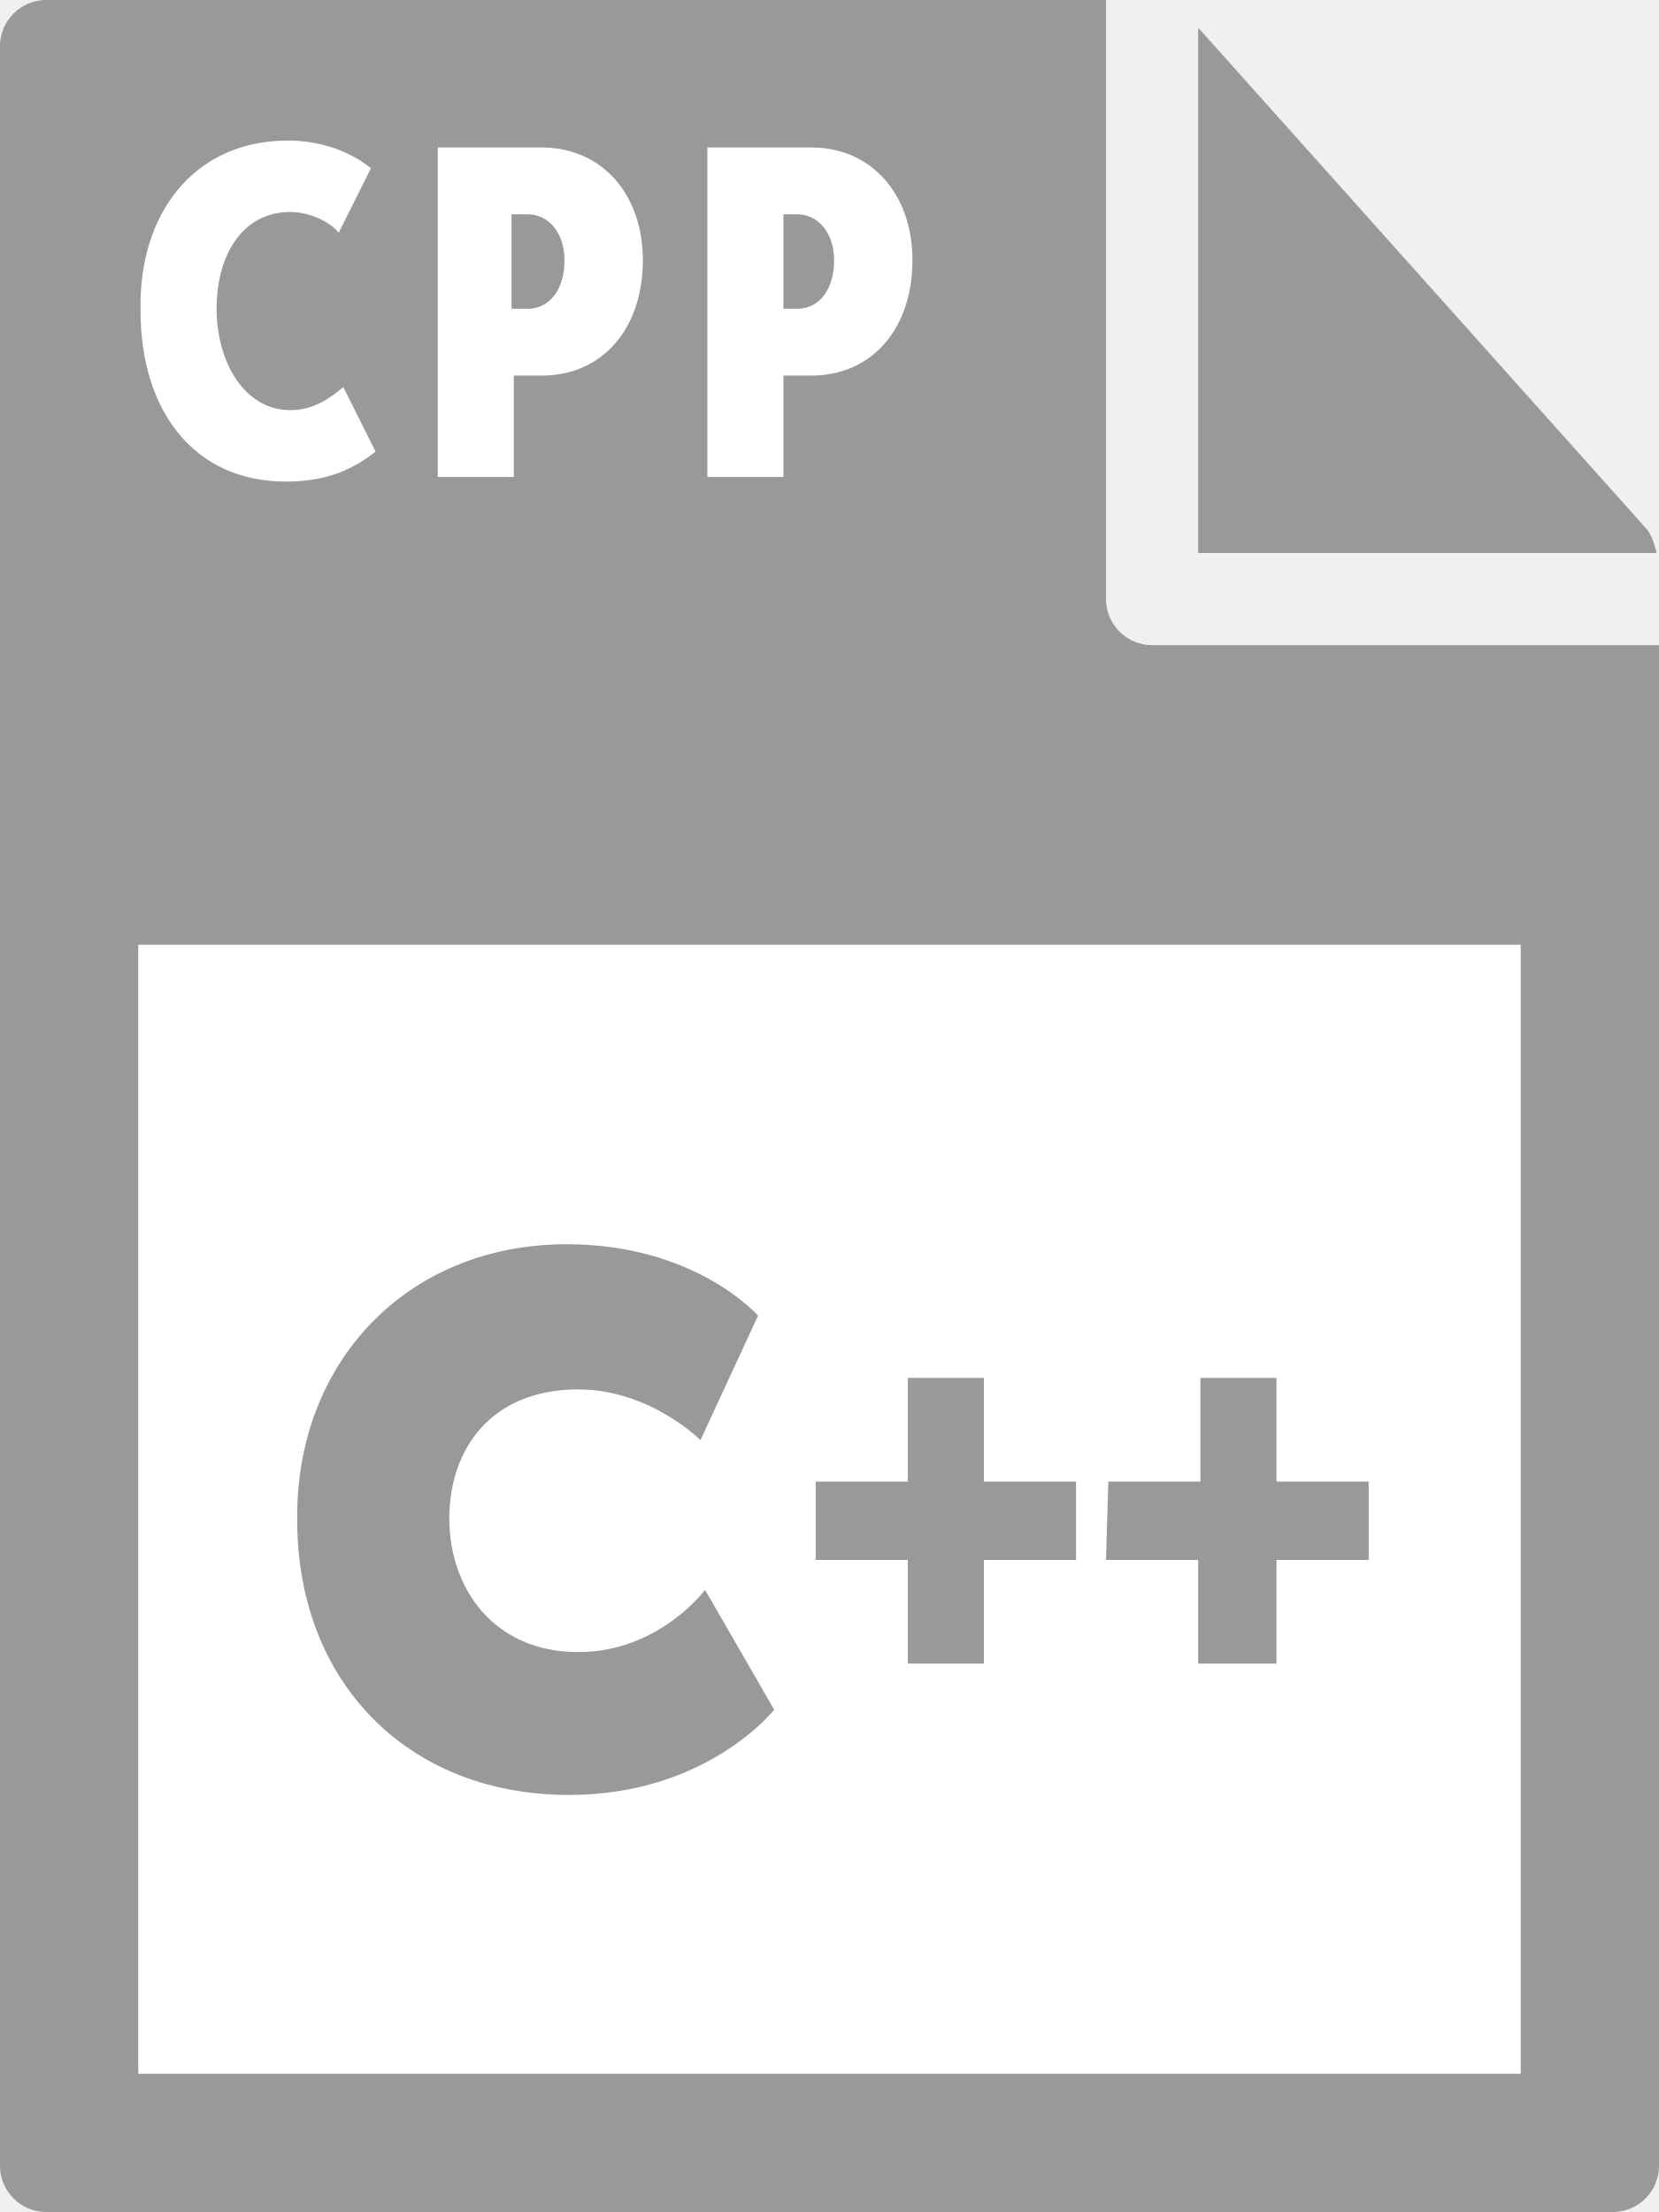
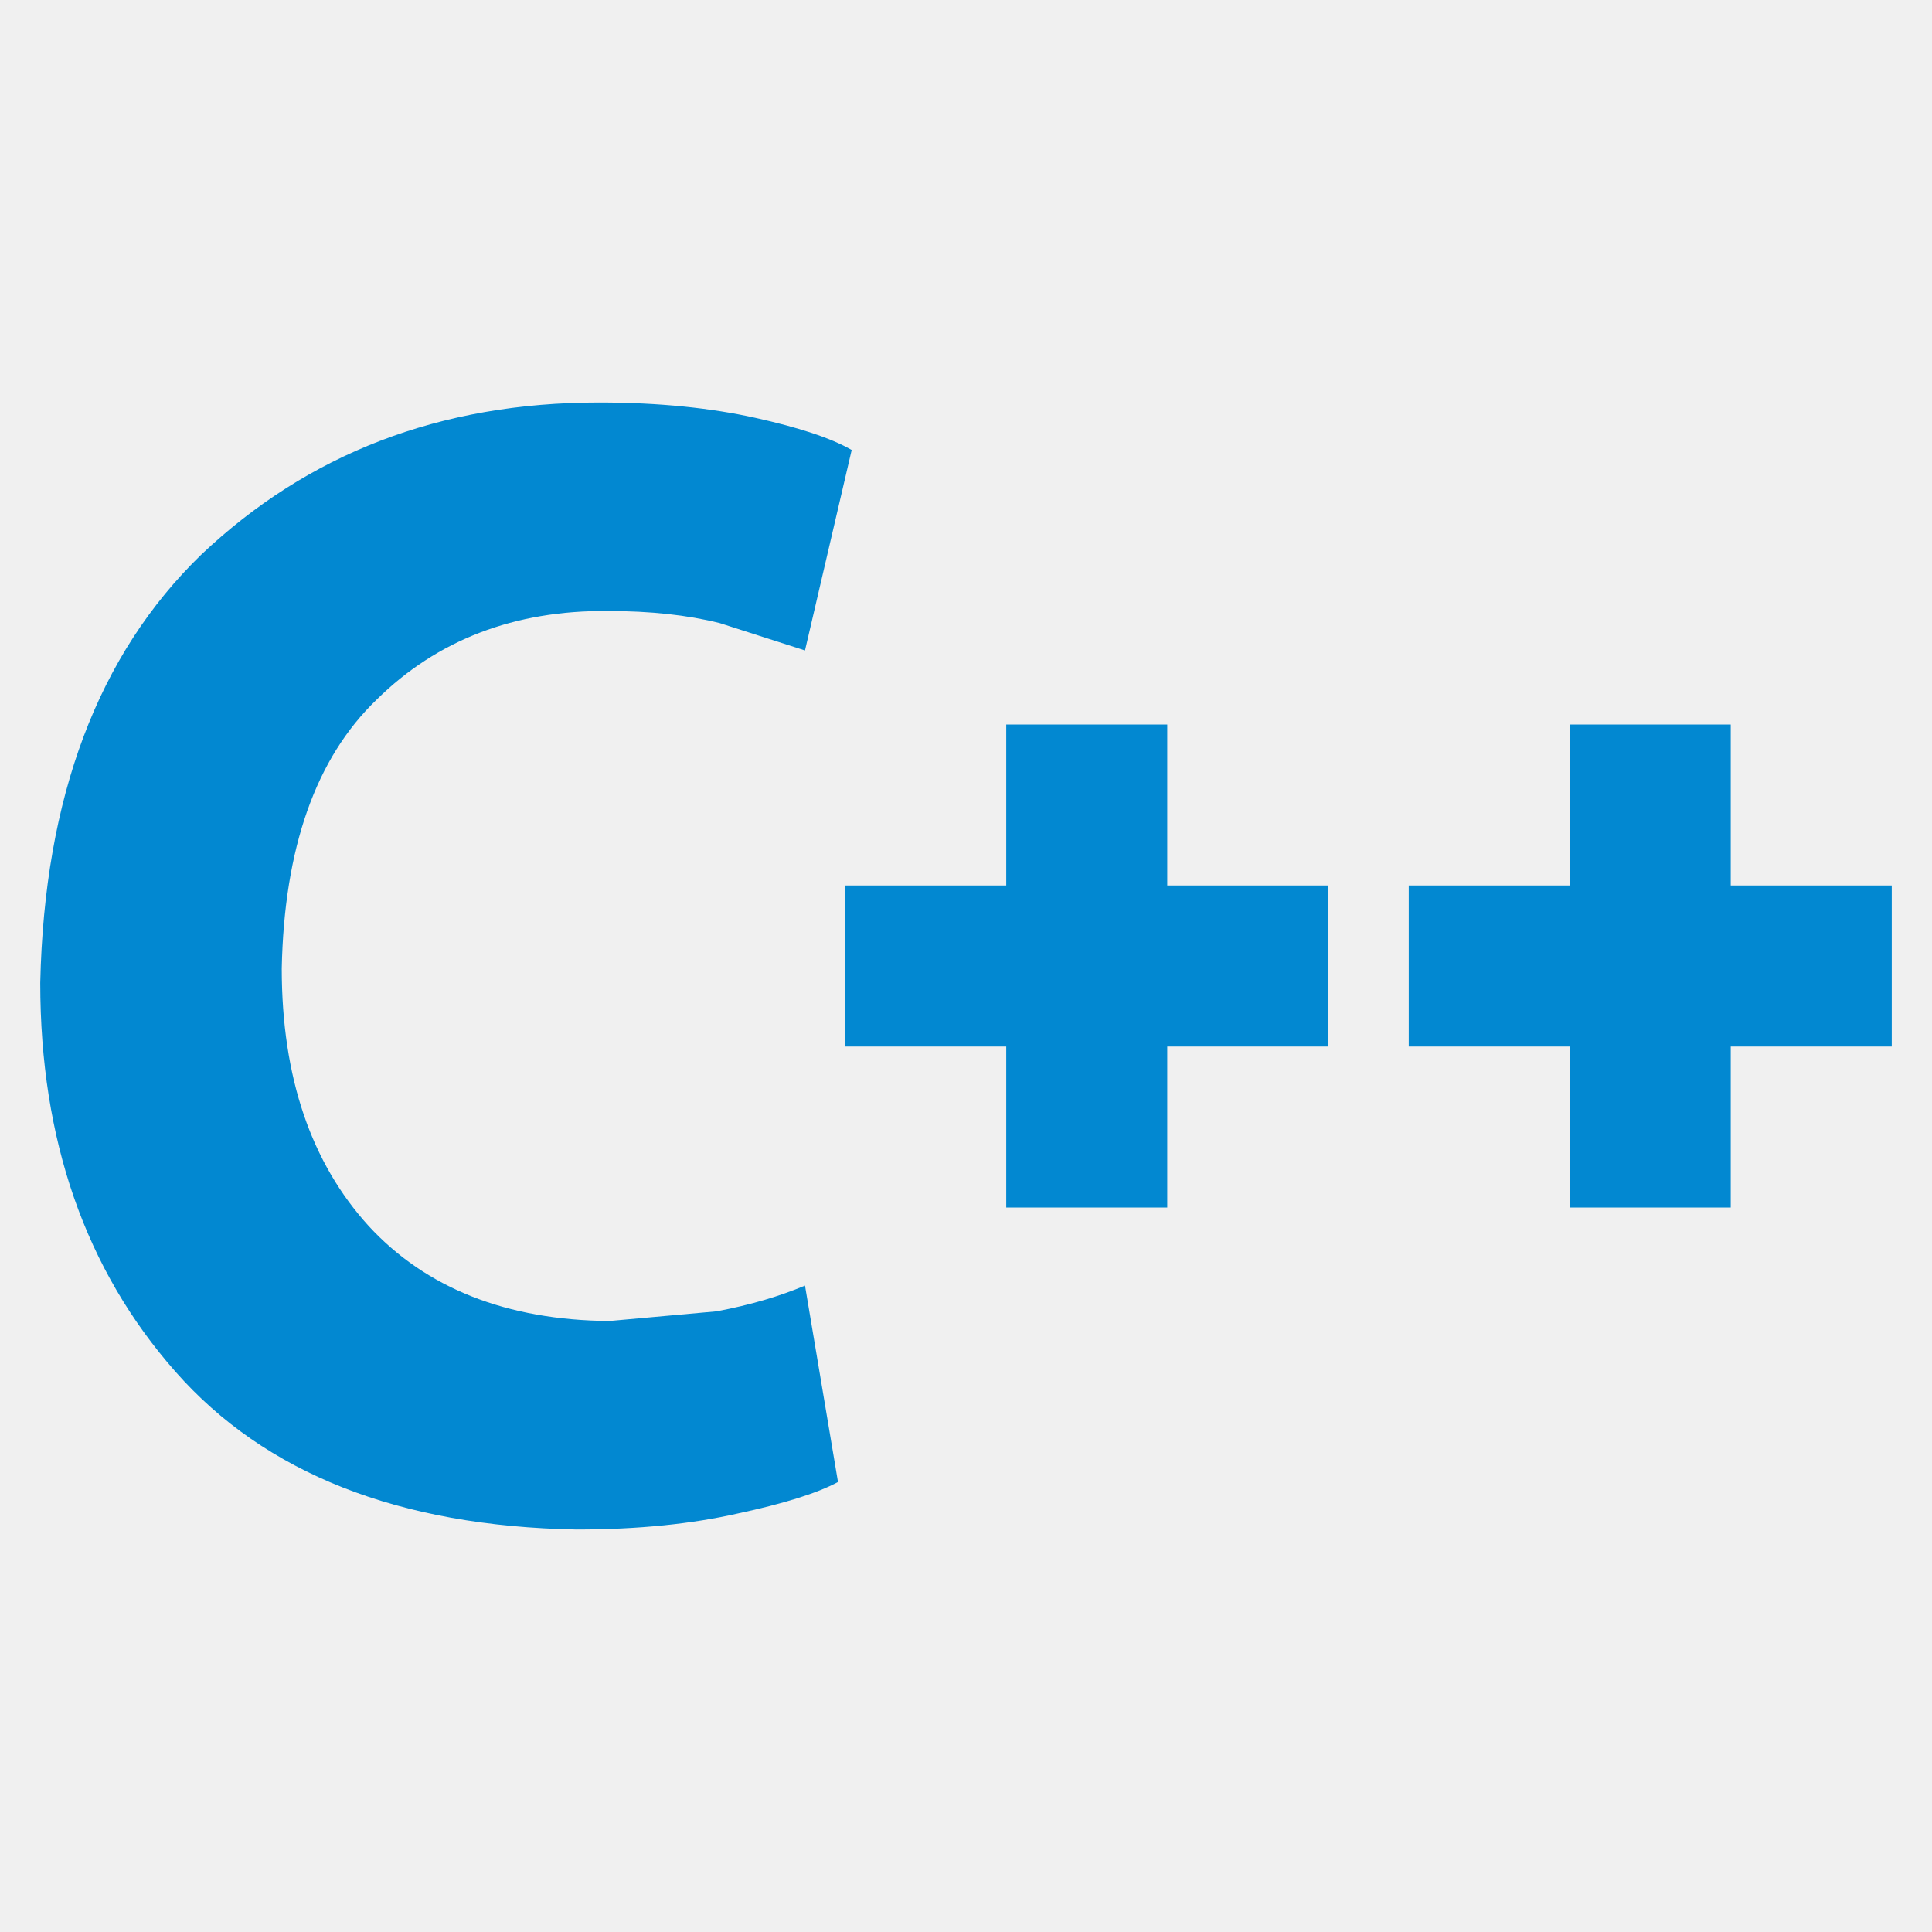
- <svg xmlns="http://www.w3.org/2000/svg" viewBox="0 0 72 96">
-   <g fill="#999">
-     <path d="M0 2v92c0 1.1.9 2 2 2h68c1.1 0 2-.9 2-2V28H50c-1.1 0-2-.9-2-2V0H2C.9 0 0 .9 0 2z" />
-     <path d="M71.9 24c-.1-.4-.2-.7-.4-1L52 1.2V24h19.9z" />
-   </g>
-   <path fill="#FFF" d="M6 41h60v49H6zm6.5-34.9c1.3 0 2.6.4 3.6 1.2l-1.4 2.8c-.4-.5-1.3-.9-2.1-.9-2.1 0-3.2 1.9-3.2 4.2s1.2 4.4 3.2 4.4c1 0 1.7-.5 2.3-1l1.4 2.8c-.9.7-2 1.3-3.9 1.3-4 0-6.3-3.1-6.3-7.4-.1-4.2 2.3-7.4 6.4-7.4zm6.5.3h4.5c2.6 0 4.4 2 4.4 4.9s-1.7 5-4.4 5h-1.2v4.4H19V6.4zm3.9 7c1 0 1.6-.9 1.6-2.1s-.7-2-1.6-2h-.7v4.1h.7zm7.8-7h4.5c2.6 0 4.4 2 4.4 4.9s-1.7 5-4.4 5H34v4.4h-3.3V6.4zm3.9 7c1 0 1.6-.9 1.6-2.1s-.7-2-1.6-2H34v4.1h.6z" />
-   <path fill="#999" d="M24.6 54c5.6 0 8.3 3.1 8.3 3.1l-2.5 5.4s-2.2-2.2-5.3-2.2c-3.8 0-5.6 2.6-5.6 5.6 0 3 1.9 5.8 5.6 5.8 3.5 0 5.5-2.7 5.5-2.7l3 5.2s-2.9 3.7-8.9 3.7c-7.1 0-11.8-5-11.8-11.9-.1-6.8 4.7-12 11.7-12zm10.8 10.3h4v-4.5h3.3v4.5h4v3.4h-4v4.5h-3.3v-4.5h-4v-3.4zm12.7 0h4v-4.5h3.3v4.5h4v3.4h-4v4.5H52v-4.5h-4l.1-3.4z" />
+ <svg xmlns="http://www.w3.org/2000/svg" version="1.1" viewBox="0 0 24 24">
+   <path d="m10 15.97.41 2.44c-.26.14-.68.27-1.24.39-.57.13-1.24.2-2.01.2-2.21-.04-3.87-.7-4.98-1.96C1.06 15.77.5 14.16.5 12.21c.05-2.31.72-4.08 2-5.32C3.82 5.64 5.46 5 7.44 5c.75 0 1.4.07 1.94.19s.94.25 1.2.4L10 8.08l-1.06-.34c-.4-.1-.86-.15-1.39-.15-1.16-.01-2.12.36-2.87 1.1-.76.73-1.15 1.85-1.18 3.34 0 1.36.37 2.42 1.08 3.2.71.77 1.71 1.17 2.99 1.18l1.33-.12c.43-.08.79-.19 1.1-.32m.5-4.97h2V9h2v2h2v2h-2v2h-2v-2h-2v-2m7 0h2V9h2v2h2v2h-2v2h-2v-2h-2z" fill="#0288d1" />
</svg>
